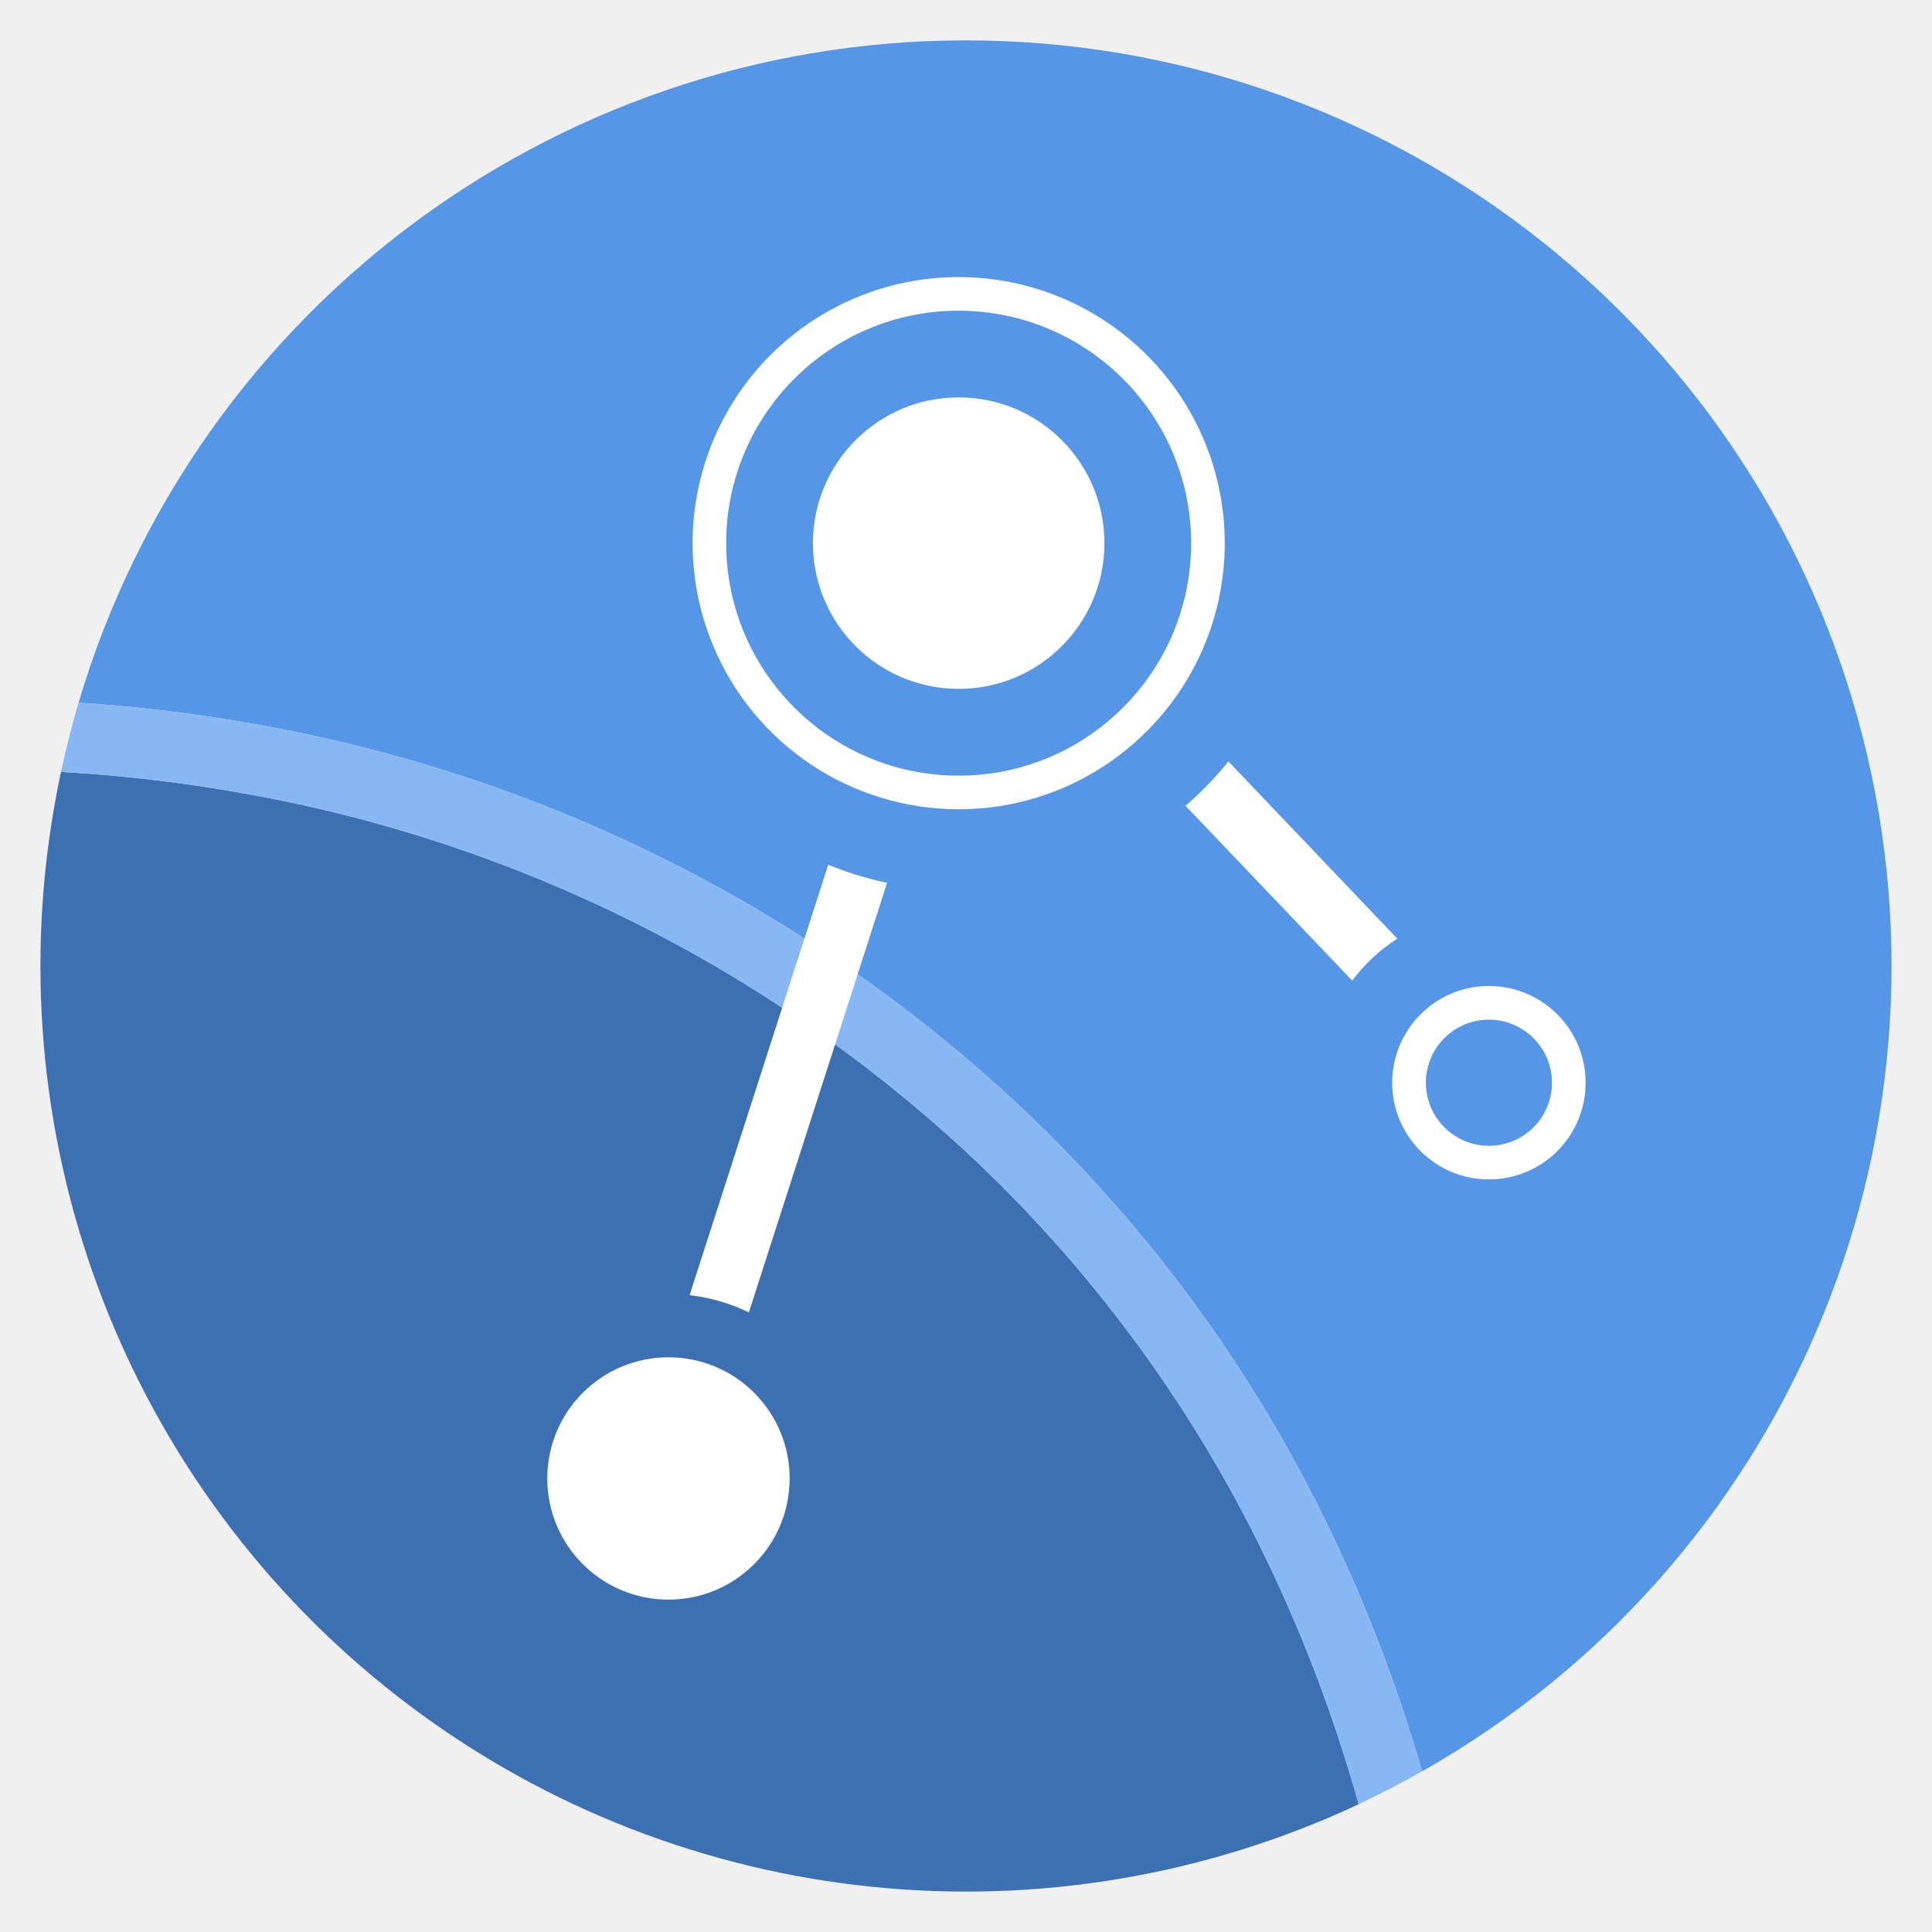
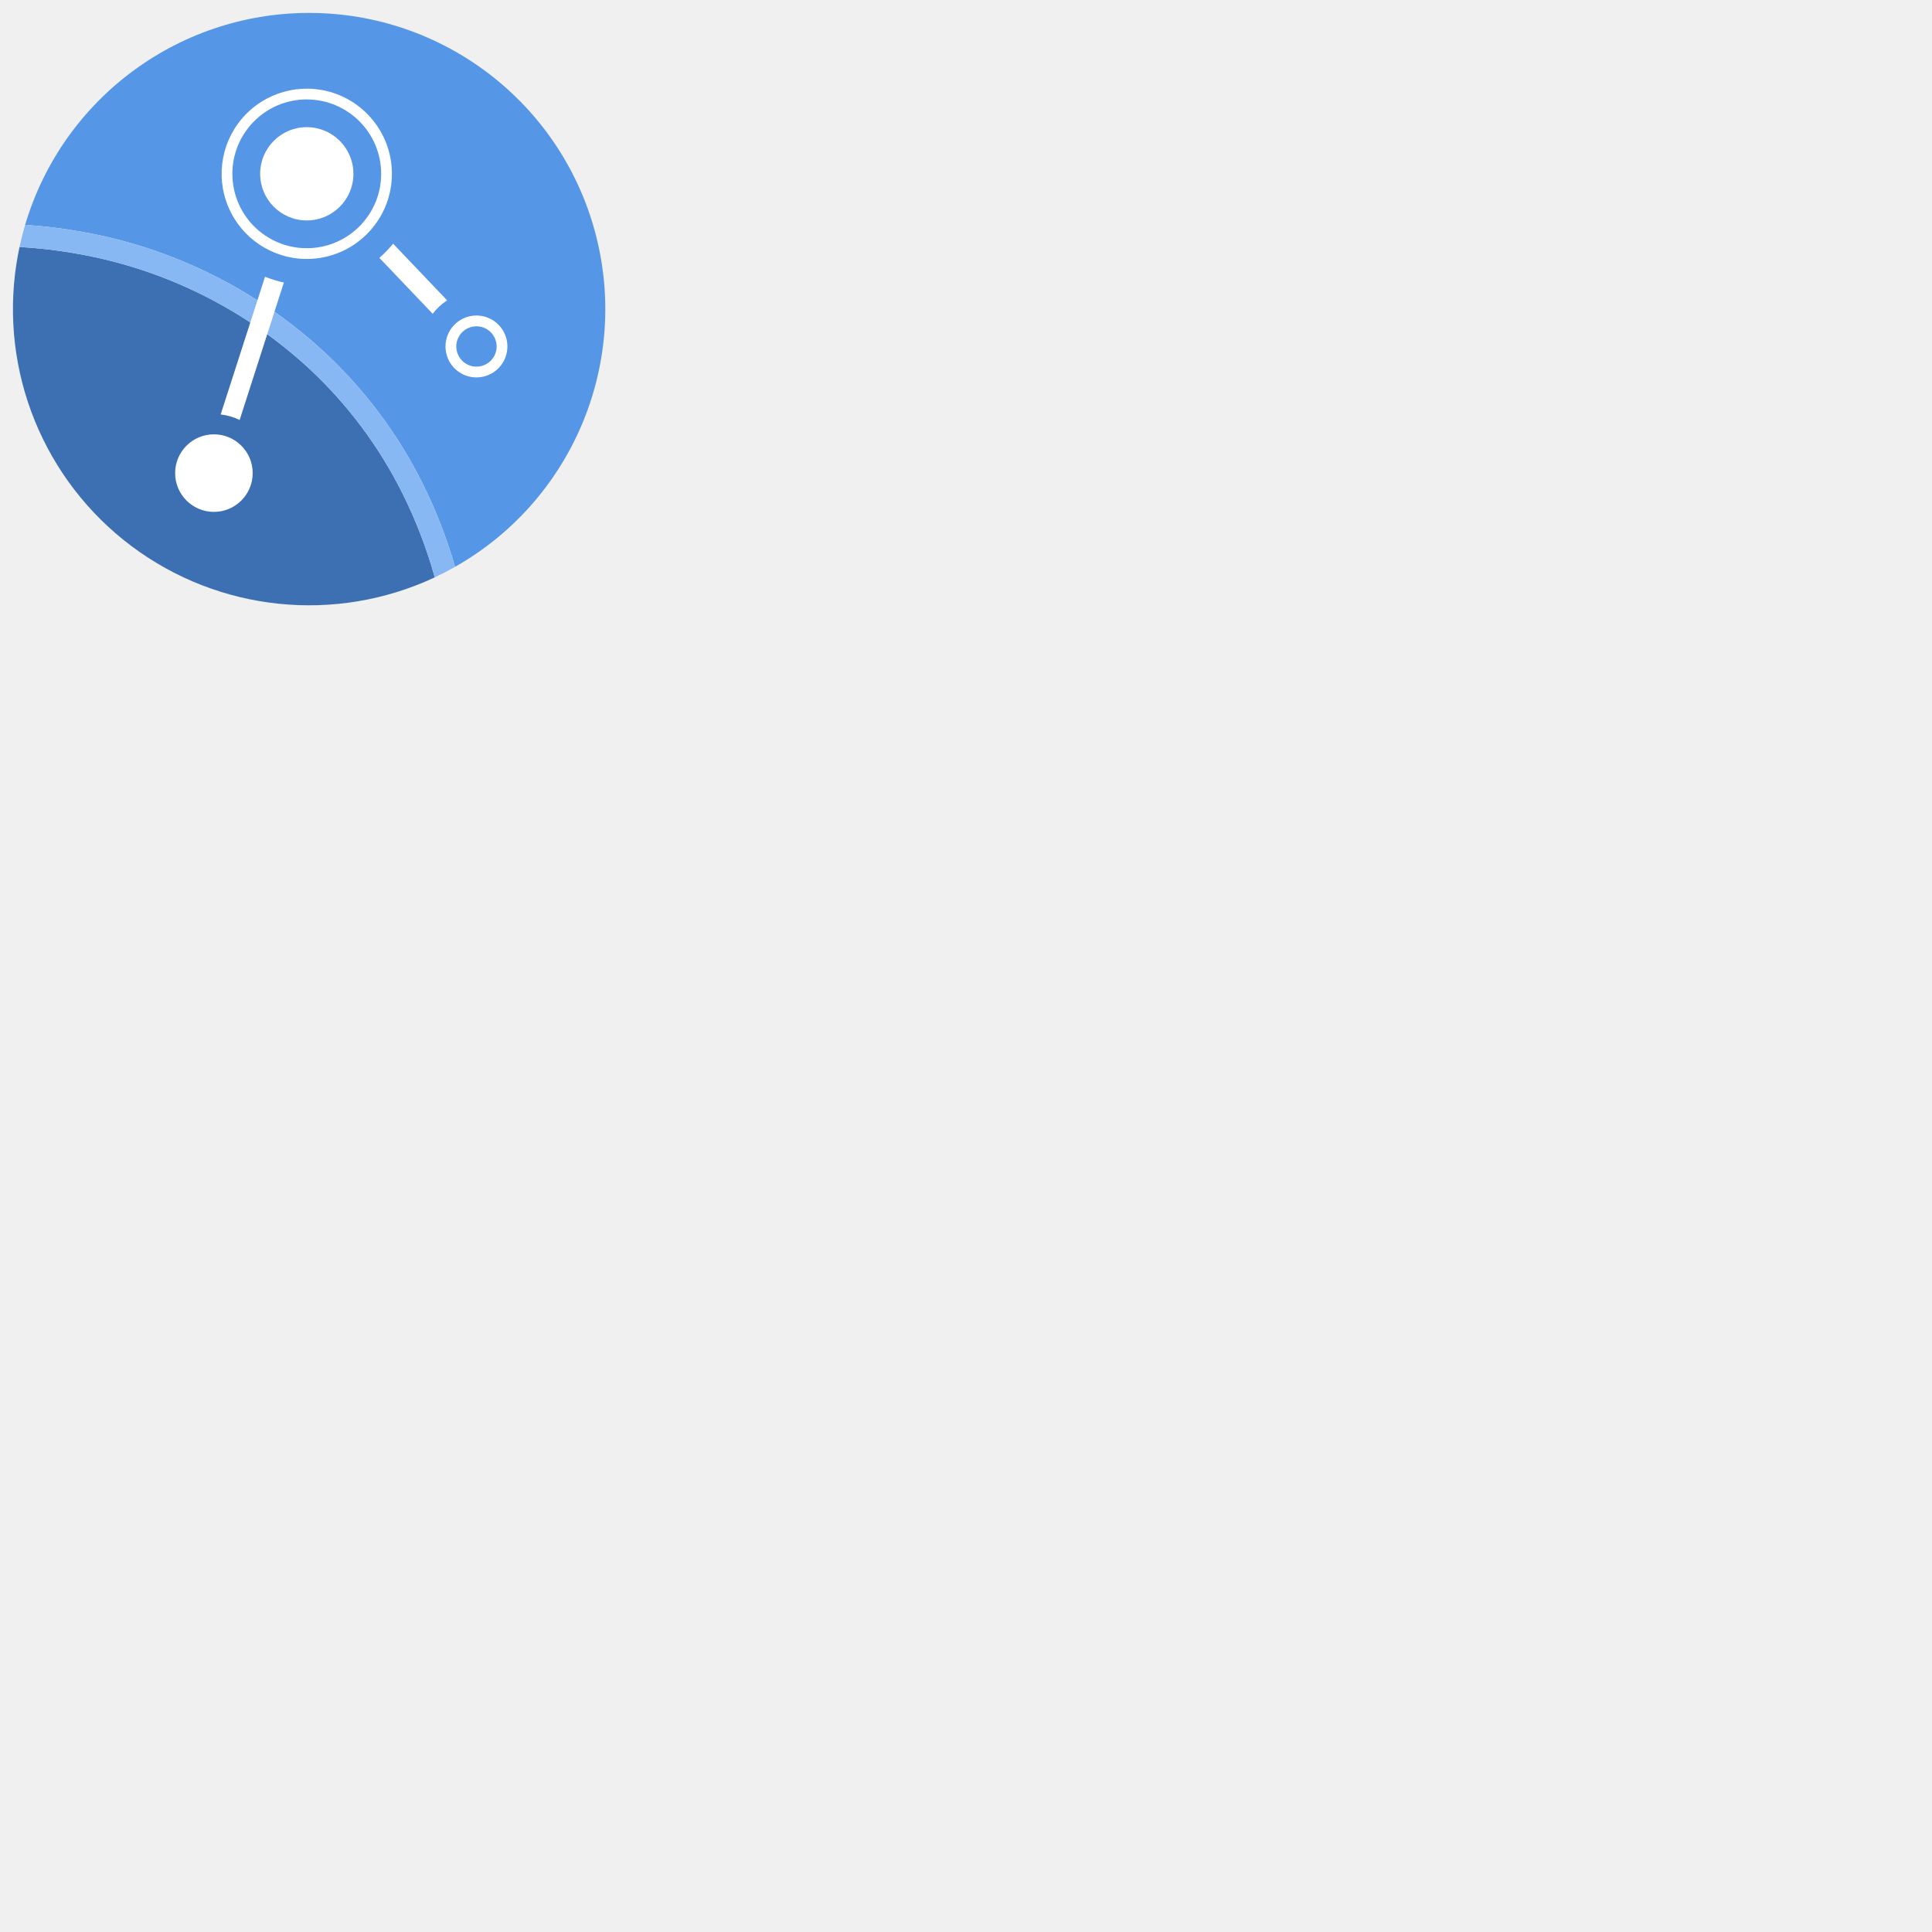
- <svg xmlns="http://www.w3.org/2000/svg" width="32px" height="32px" viewBox="0 0 32 32" version="1.1">
+ <svg xmlns="http://www.w3.org/2000/svg" width="100px" height="100px" viewBox="0 0 100 100" version="1.1">
  <defs />
  <g id="Page-1" stroke="none" stroke-width="1" fill="none" fill-rule="evenodd">
    <g id="appconnect" fill-rule="nonzero">
      <path d="M4.303,12.009 C8.974,12.846 13.307,15.003 16.79,18.225 C18.872,20.16 20.59,22.454 21.861,24.997 C22.556,26.39 23.123,27.843 23.554,29.339 C29.562,25.936 32.553,18.938 30.862,12.244 C29.171,5.551 23.215,0.813 16.312,0.672 C9.41,0.531 3.265,5.021 1.301,11.639 C2.308,11.704 3.311,11.828 4.303,12.009 Z" id="Shape" fill="#5596E6" />
      <path d="M15.999,19.075 C12.678,16.004 8.547,13.948 4.095,13.151 C3.075,12.965 2.045,12.843 1.01,12.785 C0.95,13.064 0.899,13.35 0.853,13.636 C-0.02,19.236 2.267,24.86 6.799,28.262 C11.332,31.663 17.371,32.287 22.504,29.884 C22.084,28.379 21.521,26.918 20.824,25.52 C19.615,23.1 17.981,20.917 15.999,19.075 Z" id="Shape" fill="#3D70B2" />
      <path d="M21.861,24.997 C20.59,22.454 18.872,20.16 16.79,18.224 C13.306,15.003 8.974,12.846 4.303,12.009 C3.311,11.828 2.308,11.703 1.301,11.638 C1.19,12.014 1.093,12.397 1.01,12.785 C2.045,12.843 3.075,12.965 4.094,13.151 C8.547,13.948 12.678,16.004 15.999,19.075 C17.98,20.916 19.614,23.099 20.823,25.519 C21.521,26.917 22.083,28.378 22.503,29.883 C22.861,29.715 23.211,29.534 23.554,29.339 C23.123,27.843 22.556,26.39 21.861,24.997 Z" id="Shape" fill="#88B8F3" />
      <circle id="Oval" fill="#FFFFFF" cx="11.072" cy="24.488" r="2.007" />
      <circle id="Oval" fill="#FFFFFF" cx="15.879" cy="8.996" r="2.414" />
      <path d="M15.879,13.404 C14.096,13.404 12.489,12.33 11.807,10.683 C11.125,9.036 11.502,7.14 12.762,5.88 C14.023,4.619 15.918,4.242 17.565,4.925 C19.212,5.607 20.286,7.214 20.286,8.996 C20.284,11.43 18.312,13.402 15.879,13.404 Z M15.879,5.146 C13.752,5.146 12.028,6.87 12.028,8.996 C12.028,11.123 13.752,12.847 15.879,12.847 C18.005,12.847 19.729,11.123 19.729,8.996 C19.727,6.871 18.004,5.149 15.879,5.147 L15.879,5.146 Z" id="Shape" fill="#FFFFFF" />
      <path d="M24.661,19.535 C24.013,19.535 23.429,19.145 23.181,18.546 C22.933,17.948 23.07,17.259 23.529,16.801 C23.987,16.342 24.676,16.205 25.274,16.453 C25.873,16.701 26.263,17.285 26.263,17.933 C26.263,18.358 26.095,18.766 25.794,19.066 C25.494,19.367 25.086,19.535 24.661,19.535 Z M24.661,16.889 C24.239,16.889 23.858,17.143 23.696,17.534 C23.534,17.924 23.624,18.373 23.923,18.672 C24.221,18.971 24.671,19.06 25.061,18.899 C25.452,18.737 25.706,18.356 25.706,17.933 C25.705,17.357 25.238,16.89 24.661,16.889 L24.661,16.889 Z" id="Shape" fill="#FFFFFF" />
      <path d="M14.693,14.622 C14.359,14.552 14.033,14.452 13.718,14.323 L11.422,21.452 C11.763,21.491 12.095,21.587 12.404,21.737 L14.693,14.622 Z" id="Shape" fill="#FFFFFF" />
      <path d="M23.144,15.547 L20.347,12.612 C20.132,12.878 19.894,13.123 19.636,13.347 L22.397,16.242 C22.602,15.967 22.856,15.732 23.144,15.547 Z" id="Shape" fill="#FFFFFF" />
    </g>
  </g>
</svg>
